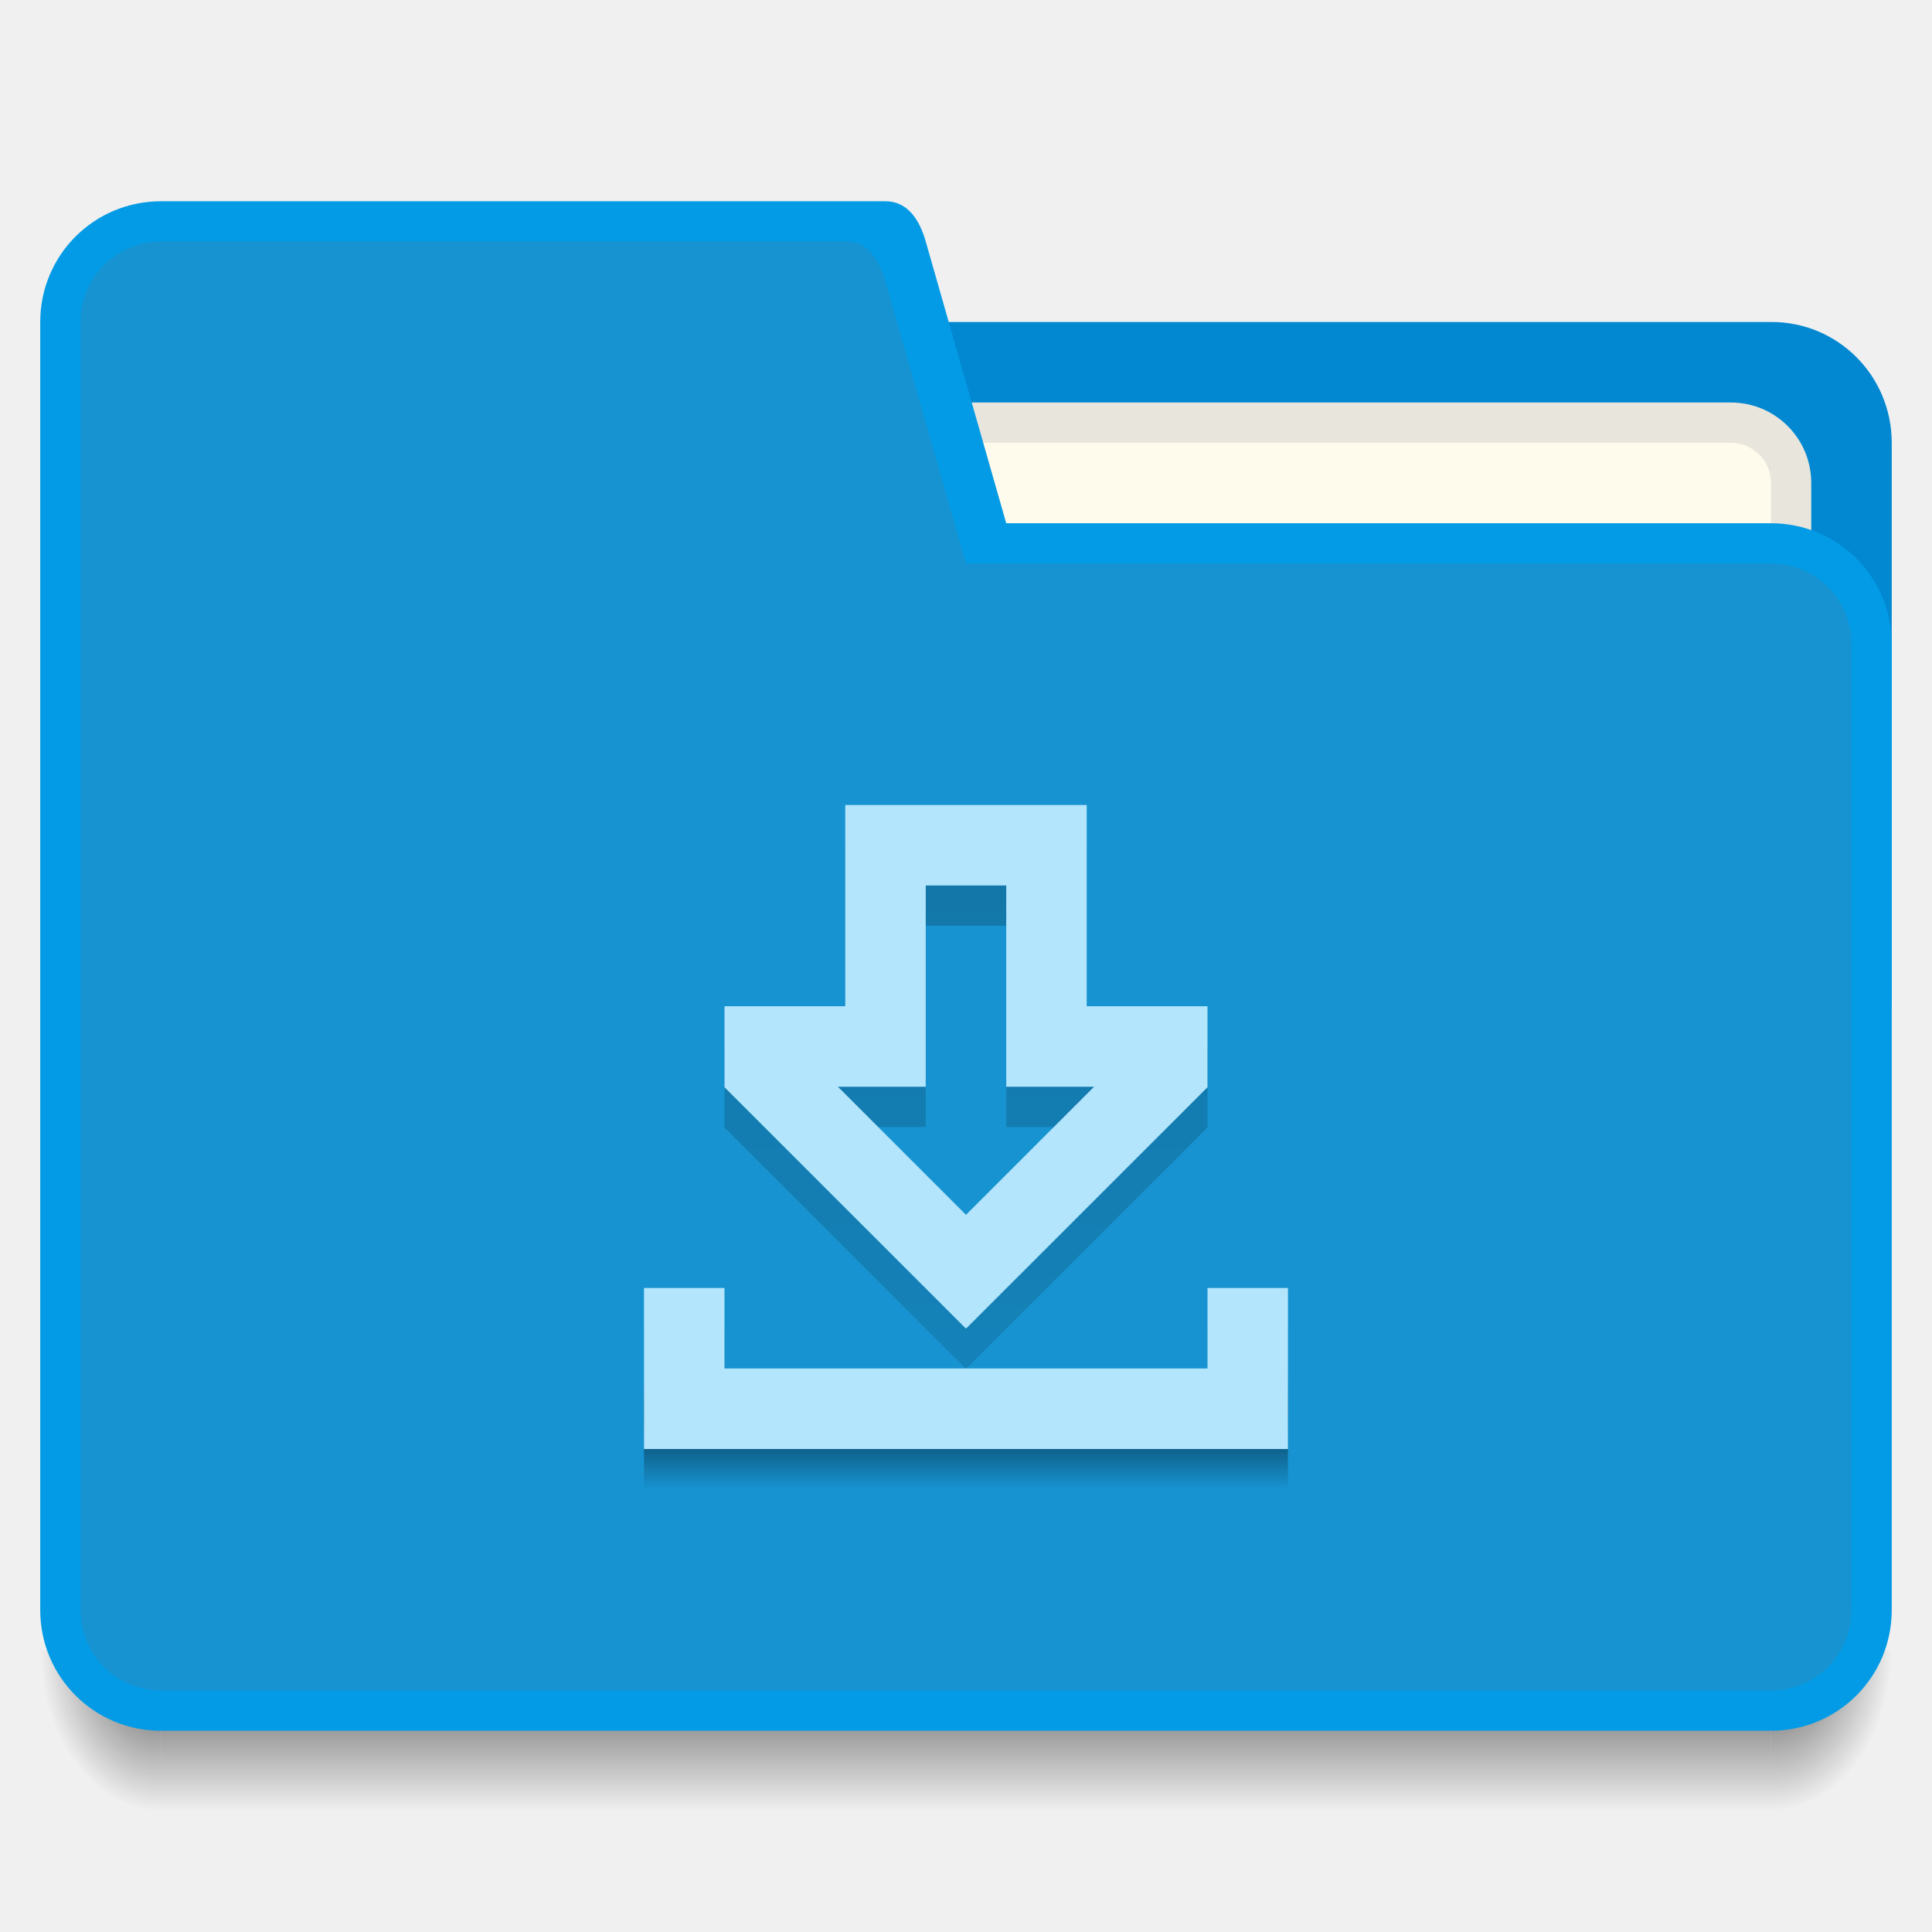
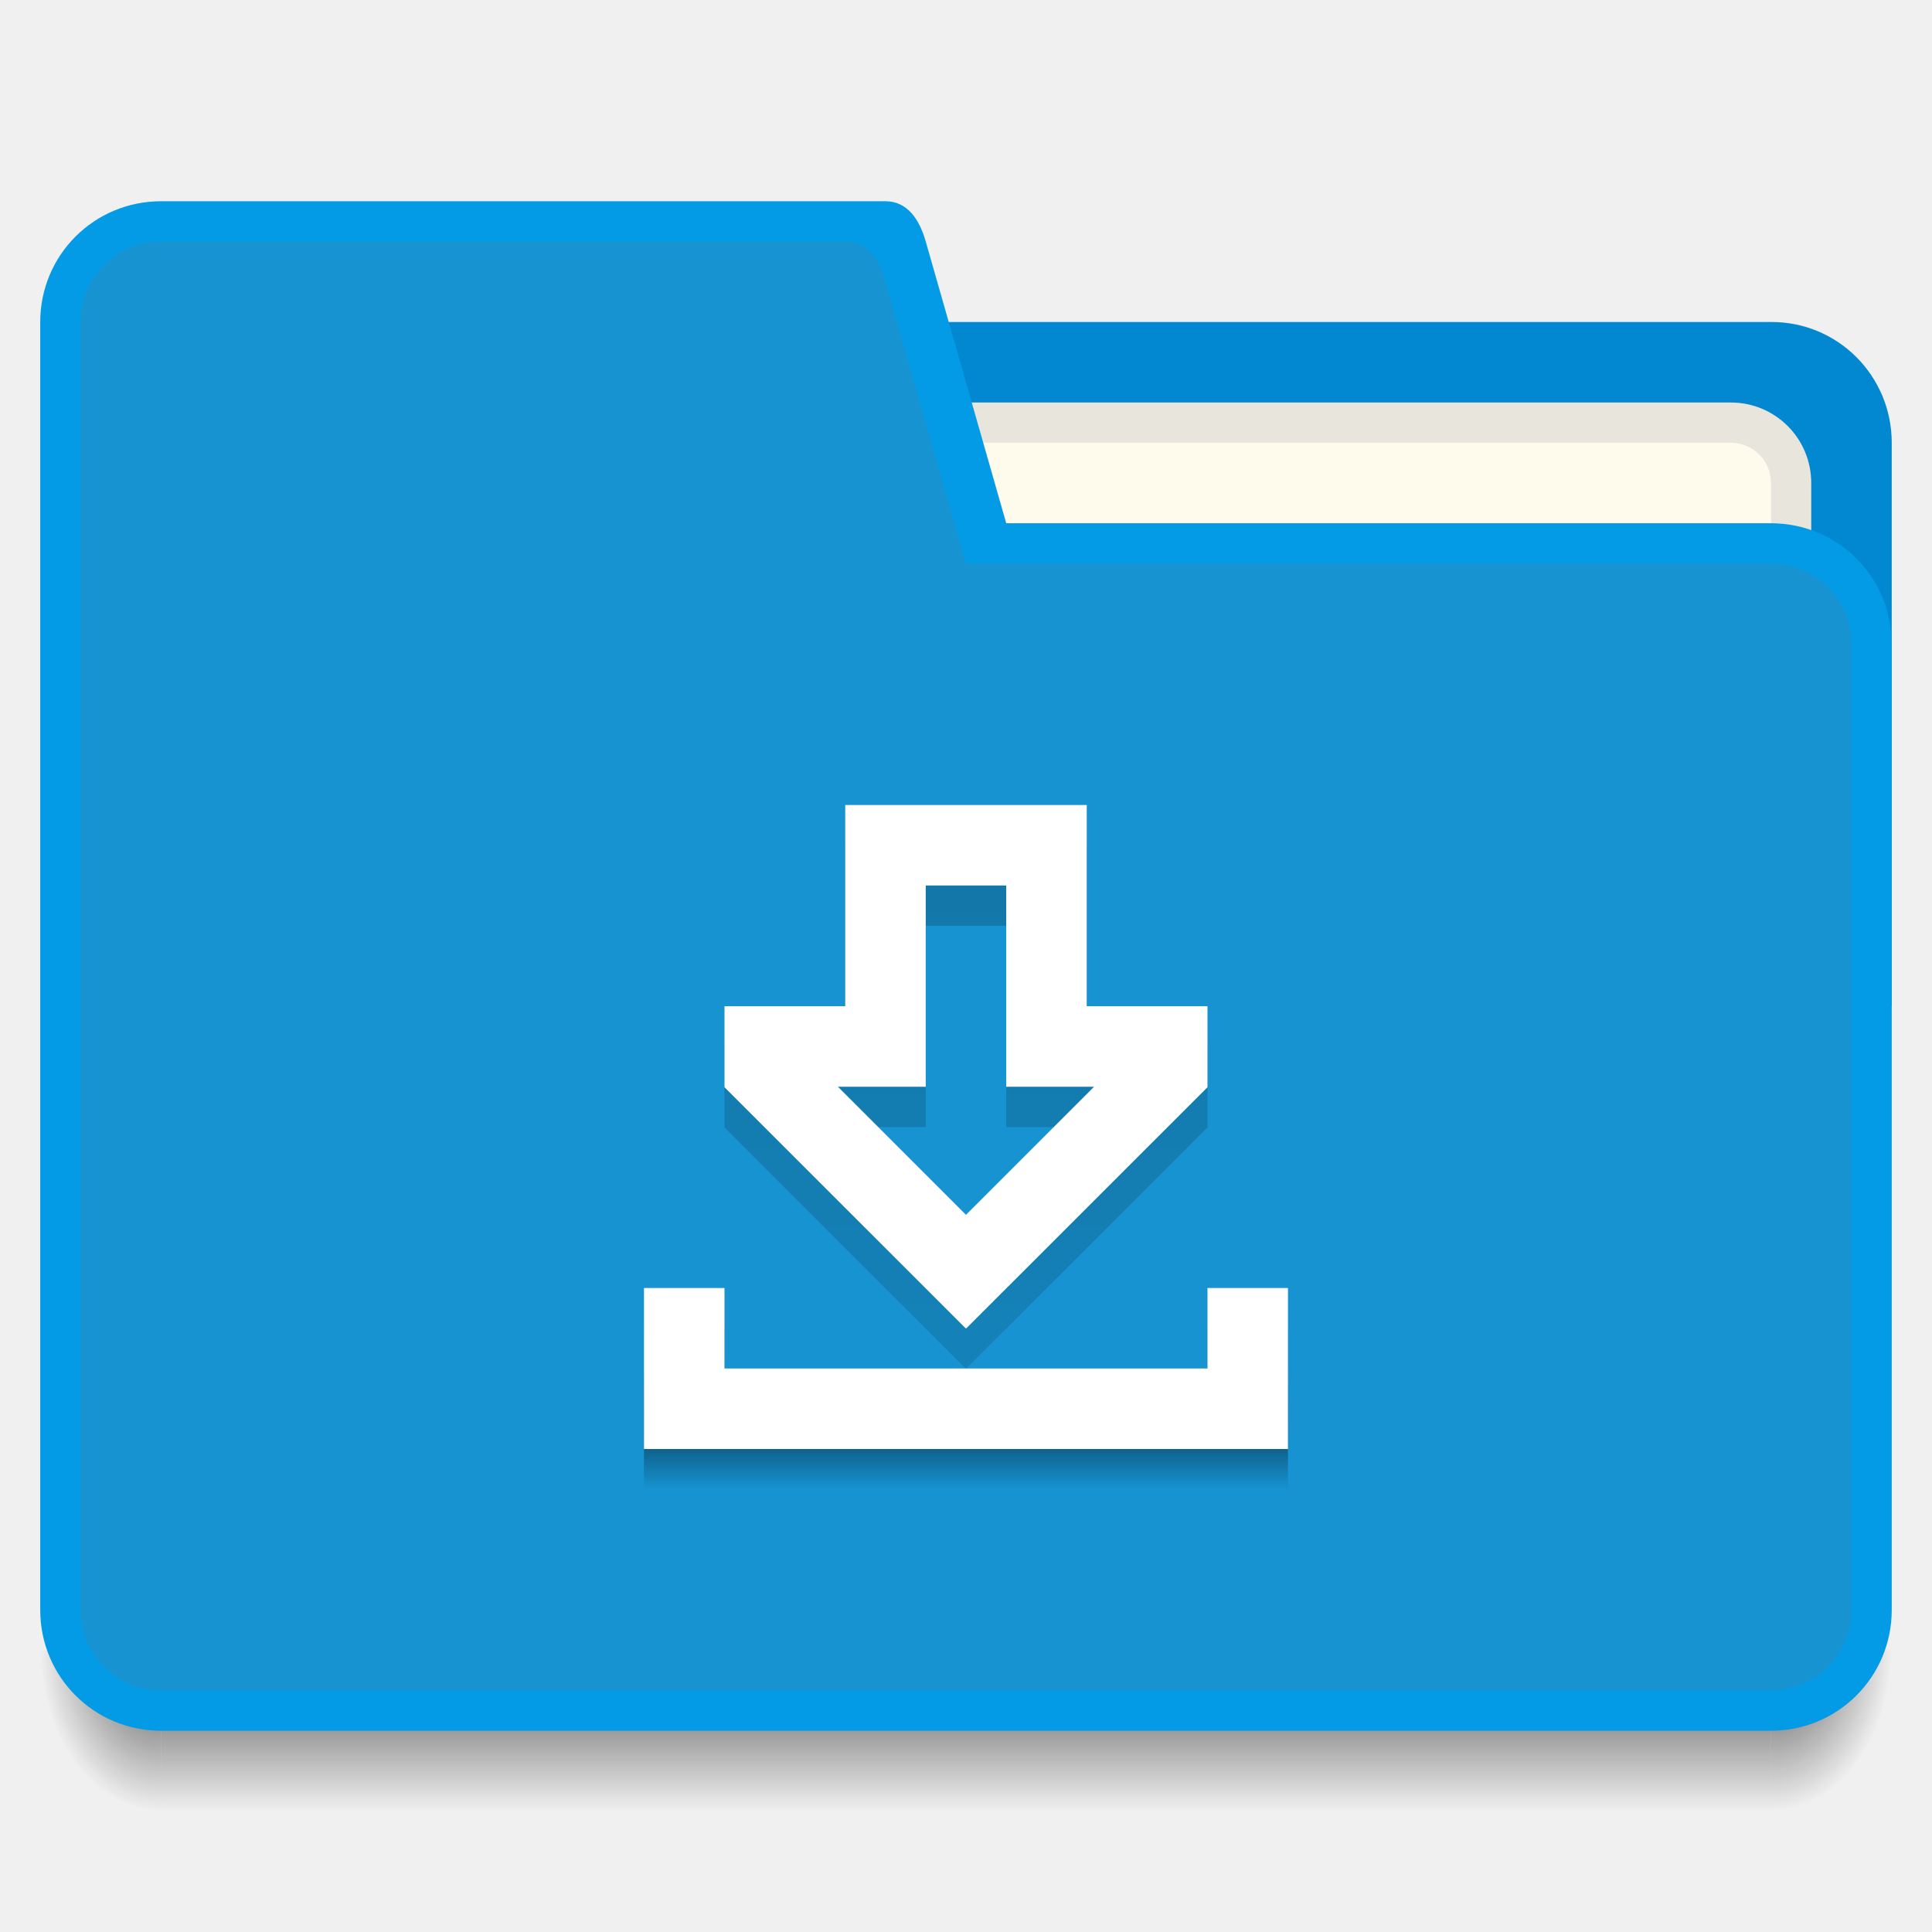
<svg xmlns="http://www.w3.org/2000/svg" xmlns:xlink="http://www.w3.org/1999/xlink" width="48" height="48" version="1.1" viewBox="0 0 48 48">
  <defs>
    <linearGradient id="linearGradient4295">
      <stop style="stop-color:#000000;stop-opacity:0.196" offset="0" />
      <stop offset=".813" style="stop-color:#000000;stop-opacity:0.118" />
      <stop offset=".875" style="stop-color:#000000;stop-opacity:0.498;" />
      <stop style="stop-color:#000000;stop-opacity:0;" offset="1" />
    </linearGradient>
    <linearGradient id="Shadow">
      <stop offset="0" style="stop-color:#000000;stop-opacity:1;" />
      <stop offset="1" style="stop-color:#000000;stop-opacity:0;" />
    </linearGradient>
    <linearGradient gradientUnits="userSpaceOnUse" y2="46" x2="24" y1="42" x1="24" id="linearGradient4190" xlink:href="#Shadow" gradientTransform="translate(392.5715,490.798)" />
    <radialGradient gradientUnits="userSpaceOnUse" gradientTransform="matrix(-5.6193702e-6,2.666668,-2,-4.214526e-6,521.5717,415.4648)" r="1.5" fy="42.5" fx="44" cy="42.5" cx="44" id="radialGradient4200" xlink:href="#Shadow" />
    <radialGradient gradientUnits="userSpaceOnUse" gradientTransform="matrix(-2,-2.935184e-6,3.9135795e-6,-2.666668,404.5713,646.1314)" r="1.5" fy="42.5" fx="4" cy="42.5" cx="4" id="radialGradient4208" xlink:href="#Shadow" />
    <linearGradient xlink:href="#linearGradient4295" id="linearGradient4300" x1="416.571" y1="512.798" x2="416.571" y2="528.798" gradientUnits="userSpaceOnUse" gradientTransform="translate(-392.5714,-491.798)" />
    <linearGradient xlink:href="#Shadow" id="linearGradient4187" x1="416.571" y1="525.798" x2="416.571" y2="528.798" gradientUnits="userSpaceOnUse" />
  </defs>
  <g transform="translate(-392.5714,-491.798)">
    <path style="opacity:1;fill:#0288d1;fill-opacity:1;" d="m 407.571,499.798 0,3 0,10 0,4 32,0 0,-5 0,-9 c 0,-1.662 -1.338,-3.008 -3,-3 l -22,0 -4,0 z" />
    <rect style="opacity:1;fill:#039be5;fill-opacity:1;" width="5" height="5" x="385.57" y="-514.8" transform="scale(1,-1)" />
    <rect style="opacity:1;fill:#1793d1;fill-opacity:1;" width="5" height="5" x="385.57" y="-506.8" transform="scale(1,-1)" />
    <rect style="opacity:1;fill:#0288d1;fill-opacity:1;" width="5" height="5" x="385.57" y="517.8" />
    <path style="opacity:0.7;fill:url(#radialGradient4200);fill-opacity:1;" d="m 436.571,532.798 0,4 1,0 c 1.108,0 2,-0.892 2,-2 l 0,-2 -3,0 z" />
    <path style="opacity:0.7;fill:url(#linearGradient4190);fill-opacity:1;" d="m 396.571,532.798 0,4 40,0 0,-4 -40,0 z" />
    <path style="opacity:0.7;fill:url(#radialGradient4208);fill-opacity:1;" d="m 393.571,532.798 0,2 c 0,1.108 0.892,2 2,2 l 1,0 0,-4 -3,0 z" />
    <path style="opacity:1;fill:#e8e5dc;fill-opacity:1;" d="m 413.571,501.798 22,0 c 1.108,0 2,0.892 2,2 l 0,3 c 0,1.108 -0.892,2 -2,2 l -22,0 c -1.108,0 -2,-0.892 -2,-2 l 0,-3 c 0,-1.108 0.892,-2 2,-2 z" />
    <path style="opacity:1;fill:#fffbec;fill-opacity:1;" d="m 413.571,502.798 22,0 c 0.554,0 1,0.446 1,1 l 0,4 c 0,0.554 -0.446,1 -1,1 l -22,0 c -0.554,0 -1,-0.446 -1,-1 l 0,-4 c 0,-0.554 0.446,-1 1,-1 z" />
    <rect y="493.8" x="377.57" height="5" width="5" style="opacity:1;fill:#fffbec;fill-opacity:1;" />
    <rect y="501.8" x="377.57" height="5" width="5" style="opacity:1;fill:#e8e5dc;fill-opacity:1;" />
    <path style="opacity:1;fill:#039be5;fill-opacity:1;" d="m 396.571,496.798 c -1.662,1e-5 -3,1.338 -3,3 l 0,32 c 0,1.662 1.338,3 3,3 l 15,0 6,0 19,0 c 1.662,0 3,-1.338 3,-3 l 0,-24 c 0,-1.662 -1.338,-3 -3,-3 l -19,0 -2,-7 c -0.152,-0.533 -0.446,-1 -1,-1 l -2,0 -1,0 z" />
    <path style="opacity:1;fill:#1793d1;fill-opacity:1;" d="m 396.571,497.799 c -1.108,0 -2,0.892 -2,2 l 0,31.999 c 0,1.108 0.892,2 2,2 l 15,0 5,0 20,0 c 1.108,0 2,-0.892 2,-2 l 0,-23.999 c 0,-1.108 -0.892,-2.005 -2,-2 l -20,0 -2,-7 c -0.152,-0.533 -0.447,-1.028 -1,-1 l -2,0 z" />
-     <rect y="493.8" x="385.57" height="5" width="5" style="opacity:1;fill:#b3e5fc;fill-opacity:1;" />
+     <rect y="493.8" x="385.57" height="5" width="5" style="opacity:1;fill:#ffffff;fill-opacity:1;" />
    <path style="opacity:1;fill:url(#linearGradient4300);fill-opacity:1;" d="M 21 21 L 21 26 L 18 26 L 18 28 L 18 28.012 L 23.99 34 L 24 34 L 24.01 34 L 30 28.012 L 30 28 L 30 26 L 27 26 L 27 21 L 21 21 z M 23 23 L 25 23 L 25 26 L 25 28 L 27.182 28 L 24 31.182 L 20.818 28 L 23 28 L 23 26 L 23 23 z M 16 33 L 16 35 L 16 36 L 32 36 L 32 35 L 32 33 L 30 33 L 30 35 L 18 35 L 18 33 L 16 33 z" transform="translate(392.5714,491.798)" />
-     <path style="opacity:1;fill:#b3e5fc;fill-opacity:1;" d="m 413.571,511.798 0,5 -3,0 0,2 0,0.012 5.99,5.988 0.01,0 0.01,0 5.99,-5.988 0,-0.012 0,-2 -3,0 0,-5 -6,0 z m 2,2 2,0 0,3 0,2 2.182,0 -3.182,3.182 -3.182,-3.182 2.182,0 0,-2 z m -7,10 0,2 0,2 2,0 14,0 0,-2 0,-2 -2,0 0,2 -12,0 0,-2 z" />
+     <path style="opacity:1;fill:#ffffff;fill-opacity:1;" d="m 413.571,511.798 0,5 -3,0 0,2 0,0.012 5.99,5.988 0.01,0 0.01,0 5.99,-5.988 0,-0.012 0,-2 -3,0 0,-5 -6,0 z m 2,2 2,0 0,3 0,2 2.182,0 -3.182,3.182 -3.182,-3.182 2.182,0 0,-2 z m -7,10 0,2 0,2 2,0 14,0 0,-2 0,-2 -2,0 0,2 -12,0 0,-2 z" />
    <rect style="opacity:1;fill:url(#linearGradient4187);fill-opacity:1;" width="16" height="1" x="408.57" y="527.8" />
  </g>
</svg>
